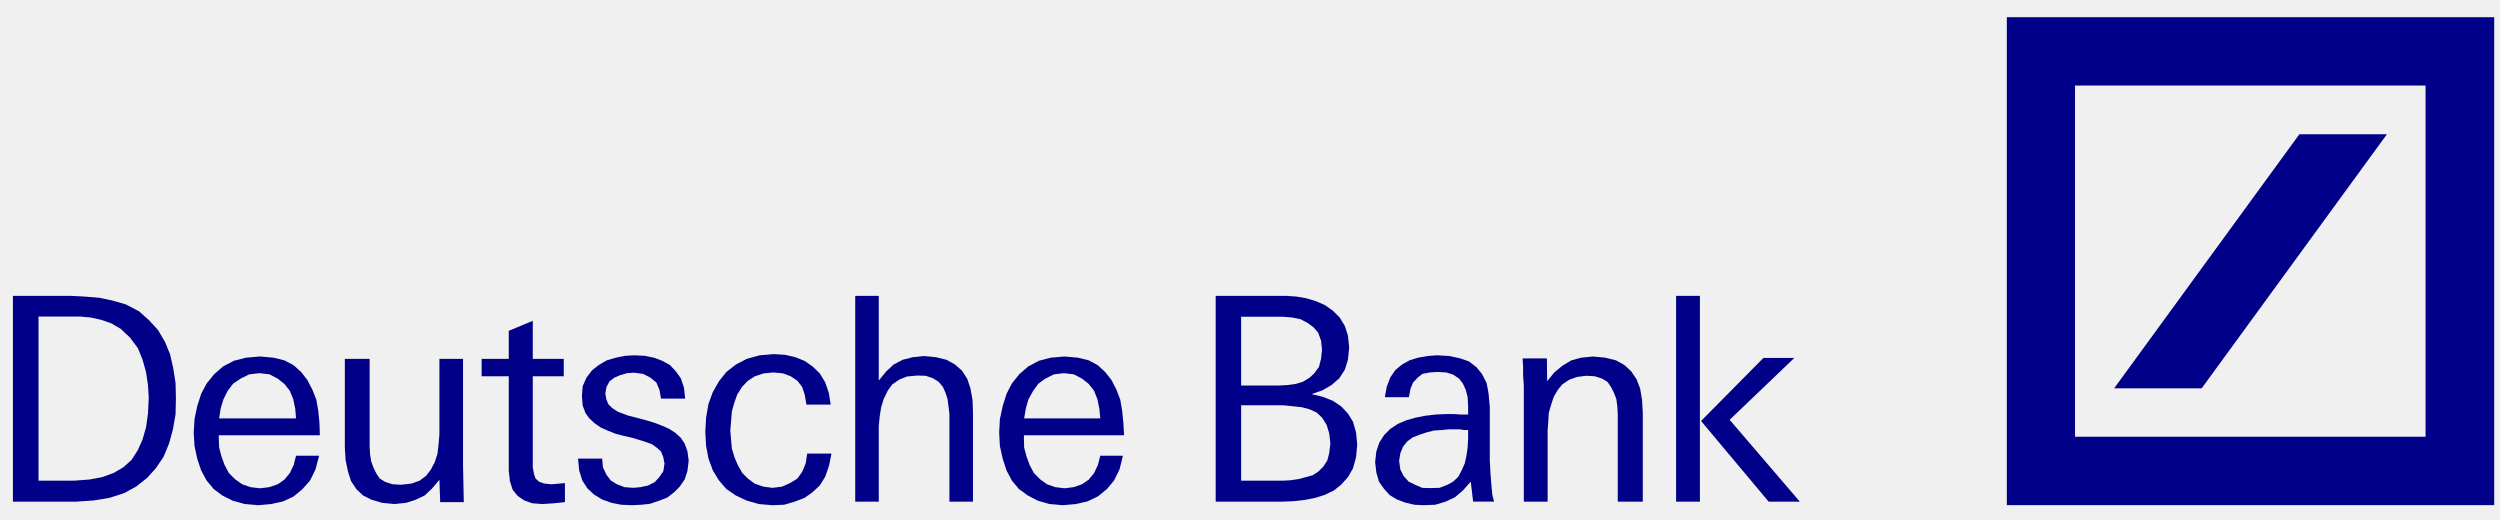
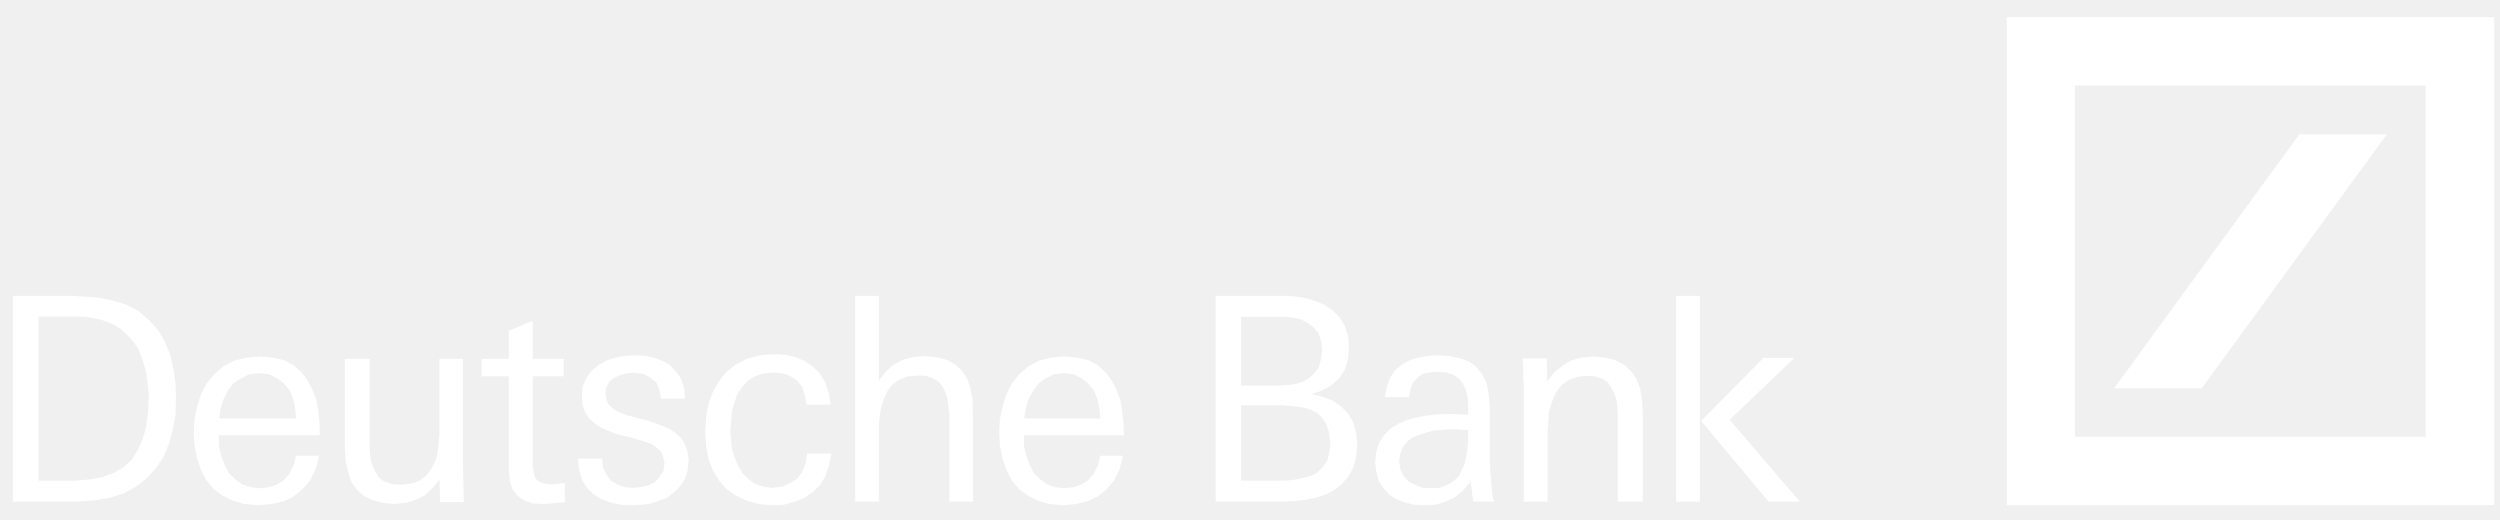
- <svg xmlns="http://www.w3.org/2000/svg" version="1.0" width="250" height="52" id="svg2">
-   <defs id="defs4">
-     </defs>
-   <g transform="translate(-173.7654,-272.6408)" id="layer1" style="fill:#000088;fill-opacity:1">
-     <g transform="matrix(1.08064,0,0,1.08064,-170.8966,249.8327)" id="g2420" style="fill:#000088;fill-opacity:1">
-       <path d="M 514.58,57.04 L 531.72,33.53 L 539.821,33.53 L 522.68,57.04 L 514.58,57.04 z M 504.65,22.7 L 549.75,22.7 L 549.75,67.85 L 504.65,67.85 L 504.65,22.7 z M 510.96,29.02 L 510.96,61.52 L 543.4,61.52 L 543.4,29.02 L 510.96,29.02 L 510.96,29.02 z" id="path2384" style="fill:#000088;fill-rule:evenodd;fill-opacity:1" />
-       <g id="g2386" style="fill:#000088;fill-opacity:1">
-         <path d="M 330.12,51.542 L 329.26,51.036 L 328.326,50.706 L 327.32,50.485 L 326.352,50.397 L 322.507,50.397 L 322.507,65.589 L 325.776,65.589 L 327.213,65.48 L 328.398,65.259 L 329.475,64.863 L 330.374,64.335 L 331.126,63.652 L 331.702,62.749 L 332.133,61.78 L 332.455,60.658 L 332.636,59.381 L 332.707,57.927 L 332.636,56.739 L 332.455,55.528 L 332.133,54.383 L 331.702,53.326 L 330.982,52.358 L 330.12,51.542 z M 327.606,67.417 L 326.028,67.527 L 320.138,67.527 L 320.138,48.482 L 325.488,48.482 L 326.746,48.548 L 328.111,48.657 L 329.367,48.922 L 330.589,49.275 L 331.81,49.914 L 332.744,50.75 L 333.569,51.652 L 334.215,52.753 L 334.684,53.899 L 334.972,55.175 L 335.187,56.54 L 335.221,57.927 L 335.187,59.446 L 334.936,60.878 L 334.575,62.177 L 334.074,63.387 L 333.355,64.445 L 332.564,65.325 L 331.558,66.117 L 330.446,66.733 L 329.081,67.174 L 327.606,67.417 z" id="path2388" style="fill:#000088;fill-rule:evenodd;fill-opacity:1" />
-         <path d="M 342.943,55.638 L 342.002,55.748 L 341.206,56.144 L 340.52,56.606 L 340.014,57.267 L 339.617,58.059 L 339.365,58.895 L 339.221,59.821 L 346.336,59.821 L 346.263,58.918 L 346.082,58.059 L 345.76,57.267 L 345.252,56.628 L 344.64,56.143 L 343.88,55.747 L 342.943,55.638 z M 339.186,61.384 L 339.186,61.648 L 339.222,62.529 L 339.437,63.344 L 339.727,64.136 L 340.123,64.884 L 340.701,65.457 L 341.352,65.919 L 342.109,66.182 L 343.012,66.293 L 343.88,66.182 L 344.64,65.919 L 345.252,65.5 L 345.76,64.884 L 346.121,64.136 L 346.336,63.277 L 348.469,63.277 L 348.144,64.532 L 347.639,65.567 L 346.916,66.382 L 346.121,67.042 L 345.144,67.504 L 344.024,67.747 L 342.831,67.856 L 341.566,67.747 L 340.482,67.438 L 339.508,66.953 L 338.715,66.358 L 338.061,65.566 L 337.558,64.642 L 337.197,63.562 L 336.943,62.395 L 336.87,61.141 L 336.943,59.885 L 337.197,58.675 L 337.558,57.551 L 338.061,56.604 L 338.749,55.746 L 339.579,55.019 L 340.592,54.49 L 341.712,54.204 L 343.011,54.094 L 344.24,54.204 L 345.251,54.447 L 346.12,54.909 L 346.842,55.569 L 347.384,56.273 L 347.853,57.176 L 348.214,58.1 L 348.395,59.136 L 348.504,60.237 L 348.541,61.382 L 339.186,61.382 L 339.186,61.384 z" id="path2390" style="fill:#000088;fill-rule:evenodd;fill-opacity:1" />
-         <polygon points="359.677,67.571 359.604,65.501 358.92,66.316 358.24,66.955 357.414,67.351 356.52,67.637 355.445,67.748 354.297,67.637 353.329,67.351 352.538,66.955 351.932,66.382 351.429,65.633 351.141,64.731 350.925,63.696 350.853,62.551 350.853,54.316 353.148,54.316 353.148,62.418 353.185,63.124 353.29,63.807 353.506,64.378 353.759,64.907 354.082,65.391 354.585,65.7 355.265,65.92 356.056,65.963 357.021,65.854 357.773,65.589 358.382,65.127 358.816,64.555 359.174,63.872 359.425,63.102 359.53,62.198 359.604,61.296 359.604,54.316 361.79,54.316 361.79,64.158 361.861,67.571 359.677,67.571 " id="polygon2392" style="fill:#000088;fill-rule:evenodd;fill-opacity:1" />
-         <polygon points="369.142,67.748 368.211,67.681 367.456,67.417 366.848,66.999 366.381,66.427 366.129,65.633 366.023,64.665 366.023,55.924 363.513,55.924 363.513,54.316 366.023,54.316 366.023,51.718 368.245,50.793 368.245,54.316 371.111,54.316 371.111,55.924 368.245,55.924 368.245,64.378 368.354,64.95 368.496,65.391 368.855,65.7 369.32,65.854 370.002,65.92 371.219,65.81 371.219,67.571 370.183,67.681 369.142,67.748 " id="polygon2394" style="fill:#000088;fill-rule:evenodd;fill-opacity:1" />
-         <polygon points="377.441,67.857 376.431,67.813 375.532,67.637 374.665,67.329 373.908,66.866 373.296,66.294 372.827,65.567 372.539,64.643 372.432,63.542 374.665,63.542 374.738,64.357 375.063,65.039 375.459,65.567 376.035,65.92 376.719,66.184 377.549,66.25 378.234,66.184 378.921,66.03 379.533,65.721 379.966,65.237 380.327,64.708 380.435,64.004 380.327,63.431 380.112,62.881 379.712,62.529 379.245,62.198 378.415,61.912 377.478,61.626 376.611,61.428 375.928,61.252 375.207,60.966 374.558,60.679 373.979,60.283 373.477,59.821 373.115,59.315 372.861,58.632 372.793,57.773 372.861,56.849 373.223,56.034 373.729,55.374 374.341,54.889 375.1,54.449 375.928,54.206 376.792,54.03 377.658,53.986 378.596,54.03 379.463,54.206 380.22,54.492 380.938,54.889 381.479,55.461 381.948,56.122 382.236,56.981 382.346,57.994 380.112,57.994 379.966,57.179 379.678,56.496 379.102,56.034 378.452,55.704 377.586,55.593 376.973,55.638 376.362,55.813 375.82,56.034 375.352,56.386 375.063,56.914 374.956,57.531 375.063,58.103 375.244,58.521 375.605,58.874 376.108,59.204 377.046,59.557 377.91,59.777 378.813,60.019 379.533,60.239 380.22,60.504 380.864,60.79 381.443,61.164 381.948,61.626 382.31,62.177 382.561,62.881 382.671,63.74 382.561,64.665 382.31,65.458 381.841,66.14 381.335,66.647 380.687,67.152 379.932,67.439 379.102,67.725 378.308,67.813 377.441,67.857 " id="polygon2396" style="fill:#000088;fill-rule:evenodd;fill-opacity:1" />
-         <polygon points="390.42,67.857 389.16,67.748 388.003,67.417 387.029,66.955 386.162,66.36 385.475,65.567 384.898,64.621 384.498,63.52 384.283,62.375 384.21,61.054 384.283,59.754 384.498,58.5 384.898,57.399 385.475,56.386 386.162,55.527 387.029,54.845 388.04,54.316 389.233,53.986 390.529,53.876 391.609,53.941 392.555,54.162 393.413,54.515 394.14,55.021 394.802,55.66 395.308,56.496 395.639,57.464 395.813,58.544 393.568,58.544 393.413,57.641 393.172,56.914 392.731,56.342 392.114,55.924 391.409,55.66 390.529,55.571 389.595,55.66 388.799,55.924 388.149,56.342 387.605,56.914 387.173,57.597 386.885,58.39 386.668,59.183 386.595,60.084 386.523,60.943 386.595,61.803 386.668,62.618 386.92,63.454 387.246,64.202 387.642,64.885 388.149,65.391 388.799,65.876 389.595,66.14 390.42,66.25 391.302,66.14 392.05,65.81 392.731,65.391 393.172,64.775 393.503,63.982 393.635,63.08 395.882,63.08 395.66,64.202 395.308,65.215 394.802,66.03 394.14,66.647 393.392,67.175 392.488,67.527 391.499,67.813 390.42,67.857 " id="polygon2398" style="fill:#000088;fill-rule:evenodd;fill-opacity:1" />
-         <polygon points="406.8,67.527 406.8,59.403 406.714,58.698 406.624,58.015 406.426,57.42 406.186,56.893 405.79,56.43 405.261,56.1 404.599,55.88 403.829,55.857 402.883,55.945 402.199,56.21 401.518,56.672 401.098,57.244 400.724,58.015 400.483,58.786 400.35,59.622 400.262,60.525 400.262,67.527 398.083,67.527 398.083,48.482 400.262,48.482 400.262,56.319 400.943,55.483 401.627,54.845 402.463,54.404 403.388,54.162 404.422,54.052 405.568,54.162 406.538,54.404 407.329,54.845 407.968,55.417 408.451,56.166 408.739,57.025 408.938,58.103 408.98,59.271 408.98,67.527 406.8,67.527 " id="polygon2400" style="fill:#000088;fill-rule:evenodd;fill-opacity:1" />
-         <path d="M 417.393,55.638 L 416.468,55.748 L 415.674,56.144 L 415.035,56.606 L 414.552,57.267 L 414.112,58.059 L 413.871,58.895 L 413.716,59.821 L 420.761,59.821 L 420.674,58.918 L 420.498,58.059 L 420.188,57.267 L 419.682,56.628 L 419.065,56.143 L 418.317,55.747 L 417.393,55.638 z M 413.693,61.384 L 413.693,61.648 L 413.714,62.529 L 413.934,63.344 L 414.222,64.136 L 414.618,64.884 L 415.19,65.457 L 415.829,65.919 L 416.577,66.182 L 417.457,66.293 L 418.316,66.182 L 419.064,65.919 L 419.681,65.5 L 420.187,64.884 L 420.54,64.136 L 420.76,63.277 L 422.854,63.277 L 422.544,64.532 L 422.036,65.567 L 421.354,66.382 L 420.54,67.042 L 419.572,67.504 L 418.493,67.747 L 417.28,67.856 L 416.048,67.747 L 414.971,67.438 L 414.047,66.953 L 413.23,66.358 L 412.572,65.566 L 412.086,64.642 L 411.733,63.562 L 411.471,62.395 L 411.402,61.141 L 411.471,59.885 L 411.733,58.675 L 412.086,57.551 L 412.572,56.604 L 413.254,55.746 L 414.091,55.019 L 415.079,54.49 L 416.181,54.204 L 417.458,54.094 L 418.691,54.204 L 419.682,54.447 L 420.54,54.909 L 421.245,55.569 L 421.796,56.273 L 422.258,57.176 L 422.611,58.1 L 422.786,59.136 L 422.897,60.237 L 422.961,61.382 L 413.693,61.382 L 413.693,61.384 z" id="path2402" style="fill:#000088;fill-rule:evenodd;fill-opacity:1" />
-         <path d="M 437.692,58.609 L 433.794,58.609 L 433.794,65.588 L 437.647,65.588 L 438.398,65.545 L 439.125,65.435 L 439.785,65.258 L 440.424,65.082 L 440.929,64.752 L 441.394,64.29 L 441.768,63.718 L 441.945,63.035 L 442.052,62.132 L 441.945,61.207 L 441.702,60.415 L 441.283,59.754 L 440.799,59.292 L 440.139,58.983 L 439.391,58.785 L 438.552,58.697 L 437.692,58.609 z M 437.692,50.419 L 433.794,50.419 L 433.794,56.781 L 437.318,56.781 L 438.089,56.738 L 438.88,56.627 L 439.519,56.429 L 440.136,56.054 L 440.574,55.637 L 440.994,55.064 L 441.193,54.293 L 441.28,53.478 L 441.193,52.642 L 440.926,51.894 L 440.488,51.388 L 439.917,50.97 L 439.275,50.639 L 438.505,50.485 L 437.692,50.419 z M 437.646,67.527 L 431.439,67.527 L 431.439,48.482 L 437.935,48.482 L 438.902,48.548 L 439.805,48.701 L 440.751,48.987 L 441.544,49.34 L 442.272,49.846 L 442.91,50.485 L 443.396,51.277 L 443.68,52.18 L 443.791,53.259 L 443.68,54.382 L 443.396,55.306 L 442.888,56.099 L 442.161,56.738 L 441.325,57.222 L 440.312,57.575 L 441.325,57.817 L 442.271,58.191 L 443.064,58.72 L 443.679,59.38 L 444.143,60.129 L 444.427,61.12 L 444.538,62.243 L 444.427,63.431 L 444.143,64.445 L 443.679,65.258 L 443.064,65.941 L 442.38,66.491 L 441.5,66.91 L 440.575,67.197 L 439.63,67.372 L 438.662,67.483 L 437.646,67.527 z" id="path2404" style="fill:#000088;fill-rule:evenodd;fill-opacity:1" />
-         <path d="M 453.679,60.834 L 453.017,60.834 L 452.378,60.899 L 451.653,60.943 L 450.948,61.12 L 450.286,61.34 L 449.671,61.582 L 449.185,61.935 L 448.789,62.419 L 448.524,63.058 L 448.415,63.762 L 448.524,64.533 L 448.81,65.128 L 449.296,65.678 L 449.89,65.964 L 450.552,66.251 L 451.255,66.272 L 452.157,66.251 L 452.885,65.964 L 453.411,65.678 L 453.897,65.216 L 454.205,64.622 L 454.49,63.983 L 454.645,63.278 L 454.754,62.507 L 454.799,61.736 L 454.799,60.9 L 454.403,60.9 L 454.027,60.835 L 453.679,60.835 L 453.679,60.834 z M 455.262,67.527 L 455.042,65.677 L 454.315,66.492 L 453.567,67.131 L 452.709,67.527 L 451.761,67.813 L 450.684,67.857 L 449.826,67.813 L 448.967,67.614 L 448.219,67.328 L 447.556,66.932 L 447.03,66.359 L 446.547,65.676 L 446.304,64.818 L 446.194,63.871 L 446.304,62.88 L 446.59,62.044 L 447.03,61.361 L 447.602,60.789 L 448.307,60.327 L 449.077,59.996 L 449.935,59.754 L 450.837,59.578 L 451.762,59.469 L 452.665,59.425 L 453.525,59.425 L 454.185,59.469 L 454.801,59.469 L 454.801,58.72 L 454.756,57.861 L 454.58,57.178 L 454.315,56.605 L 453.962,56.143 L 453.411,55.769 L 452.774,55.571 L 451.936,55.527 L 451.254,55.571 L 450.572,55.703 L 450.152,56.033 L 449.712,56.495 L 449.471,57.068 L 449.317,57.86 L 447.093,57.86 L 447.27,56.891 L 447.599,56.032 L 448.061,55.349 L 448.678,54.843 L 449.381,54.447 L 450.174,54.204 L 451.056,54.05 L 451.914,53.984 L 453.058,54.05 L 454.073,54.27 L 454.886,54.556 L 455.57,55.085 L 456.077,55.701 L 456.515,56.56 L 456.692,57.529 L 456.804,58.762 L 456.804,63.672 L 456.868,64.926 L 456.956,66.027 L 457.044,66.93 L 457.199,67.524 L 455.262,67.524 L 455.262,67.527 z" id="path2406" style="fill:#000088;fill-rule:evenodd;fill-opacity:1" />
-         <polygon points="468.648,67.527 468.648,59.424 468.605,58.72 468.518,58.038 468.298,57.464 468.033,56.937 467.702,56.452 467.197,56.143 466.516,55.924 465.72,55.88 464.864,55.989 464.138,56.254 463.519,56.672 463.101,57.179 462.727,57.817 462.486,58.544 462.265,59.292 462.22,60.107 462.155,60.899 462.155,67.527 459.953,67.527 459.953,56.826 459.887,55.813 459.887,55 459.841,54.272 462.088,54.272 462.112,56.386 462.77,55.571 463.519,54.954 464.356,54.449 465.26,54.206 466.339,54.096 467.505,54.206 468.473,54.449 469.268,54.889 469.883,55.461 470.391,56.21 470.719,57.069 470.896,58.147 470.962,59.292 470.962,67.527 468.648,67.527 " id="polygon2408" style="fill:#000088;fill-rule:evenodd;fill-opacity:1" />
-         <path d="M 482.609,67.527 L 476.354,60.063 L 482.125,54.229 L 484.984,54.229 L 479,59.954 L 485.493,67.528 L 482.609,67.528 L 482.609,67.527 z M 474.046,67.527 L 474.046,48.482 L 476.247,48.482 L 476.247,67.527 L 474.046,67.527 z" id="path2410" style="fill:#000088;fill-rule:evenodd;fill-opacity:1" />
-       </g>
-     </g>
-   </g>
+ <svg xmlns="http://www.w3.org/2000/svg" width="250" height="52" viewBox="0 0 250 52" fill="none">
+   <path fill-rule="evenodd" clip-rule="evenodd" d="M211.413 38.832L229.936 13.426H238.69L220.167 38.832H211.413ZM200.683 1.722H249.419V50.513H200.683V1.722ZM207.501 8.552V43.673H242.557V8.552H207.501Z" fill="white" />
+   <path fill-rule="evenodd" clip-rule="evenodd" d="M12.079 32.89L11.15 32.343L10.14 31.987L9.053 31.748L8.007 31.653H3.852V48.07H7.385L8.938 47.952L10.218 47.713L11.382 47.285L12.353 46.715L13.166 45.977L13.789 45.001L14.254 43.954L14.602 42.741L14.798 41.361L14.875 39.79L14.798 38.506L14.602 37.198L14.254 35.96L13.789 34.818L13.01 33.772L12.079 32.89ZM9.362 50.045L7.657 50.164H1.292V29.584H7.073L8.433 29.655L9.908 29.773L11.265 30.059L12.586 30.44L13.905 31.131L14.915 32.034L15.806 33.009L16.504 34.199L17.011 35.437L17.322 36.816L17.555 38.291L17.591 39.79L17.555 41.432L17.283 42.979L16.893 44.383L16.352 45.69L15.575 46.834L14.72 47.785L13.633 48.641L12.431 49.306L10.956 49.783L9.362 50.045Z" fill="white" />
+   <path fill-rule="evenodd" clip-rule="evenodd" d="M25.936 37.316L24.919 37.435L24.059 37.863L23.317 38.363L22.771 39.077L22.342 39.933L22.069 40.836L21.914 41.837H29.602L29.523 40.861L29.328 39.933L28.98 39.077L28.431 38.386L27.77 37.862L26.948 37.434L25.936 37.316ZM21.876 43.526V43.811L21.915 44.763L22.147 45.644L22.46 46.5L22.888 47.308L23.513 47.927L24.216 48.427L25.035 48.711L26.01 48.831L26.948 48.711L27.77 48.427L28.431 47.974L28.98 47.308L29.37 46.5L29.602 45.572H31.907L31.556 46.928L31.011 48.046L30.229 48.927L29.37 49.64L28.314 50.139L27.104 50.402L25.815 50.52L24.448 50.402L23.276 50.068L22.224 49.544L21.367 48.901L20.66 48.045L20.116 47.047L19.726 45.88L19.452 44.618L19.373 43.263L19.452 41.906L19.726 40.598L20.116 39.384L20.66 38.36L21.404 37.433L22.3 36.648L23.395 36.076L24.605 35.767L26.009 35.648L27.337 35.767L28.43 36.029L29.369 36.529L30.149 37.242L30.735 38.003L31.242 38.979L31.632 39.977L31.827 41.097L31.945 42.286L31.985 43.524H21.876V43.526Z" fill="white" />
+   <path fill-rule="evenodd" clip-rule="evenodd" d="M44.019 50.212L43.94 47.975L43.201 48.856L42.466 49.546L41.574 49.974L40.607 50.283L39.446 50.403L38.205 50.283L37.159 49.974L36.304 49.546L35.649 48.927L35.106 48.117L34.795 47.143L34.561 46.024L34.483 44.787V35.888H36.964V44.643L37.004 45.406L37.117 46.144L37.35 46.761L37.624 47.333L37.973 47.856L38.516 48.19L39.251 48.428L40.106 48.474L41.149 48.356L41.961 48.07L42.62 47.571L43.089 46.953L43.475 46.215L43.747 45.382L43.86 44.406L43.94 43.431V35.888H46.302V46.524L46.379 50.212H44.019Z" fill="white" />
+   <path fill-rule="evenodd" clip-rule="evenodd" d="M54.248 50.403L53.242 50.331L52.426 50.045L51.769 49.594L51.264 48.976L50.992 48.117L50.877 47.072V37.626H48.165V35.888H50.877V33.08L53.279 32.081V35.888H56.376V37.626H53.279V46.761L53.396 47.379L53.55 47.856L53.938 48.19L54.44 48.356L55.177 48.428L56.492 48.309V50.212L55.373 50.331L54.248 50.403Z" fill="white" />
+   <path fill-rule="evenodd" clip-rule="evenodd" d="M63.216 50.521L62.124 50.473L61.153 50.283L60.216 49.95L59.398 49.45L58.736 48.832L58.23 48.046L57.918 47.048L57.803 45.858H60.216L60.295 46.739L60.646 47.476L61.074 48.046L61.696 48.428L62.435 48.713L63.332 48.784L64.073 48.713L64.815 48.547L65.476 48.213L65.944 47.69L66.334 47.118L66.451 46.357L66.334 45.738L66.102 45.144L65.67 44.763L65.165 44.406L64.268 44.096L63.256 43.787L62.319 43.573L61.581 43.383L60.801 43.074L60.1 42.764L59.474 42.336L58.932 41.837L58.541 41.29L58.266 40.552L58.193 39.624L58.266 38.625L58.657 37.745L59.204 37.031L59.866 36.507L60.686 36.032L61.581 35.769L62.514 35.579L63.45 35.531L64.464 35.579L65.401 35.769L66.219 36.078L66.995 36.507L67.579 37.125L68.086 37.84L68.397 38.768L68.516 39.862H66.102L65.944 38.982L65.633 38.244L65.011 37.745L64.308 37.388L63.372 37.268L62.71 37.316L62.05 37.506L61.464 37.745L60.958 38.125L60.646 38.695L60.53 39.362L60.646 39.98L60.842 40.432L61.232 40.813L61.775 41.17L62.789 41.552L63.722 41.789L64.698 42.051L65.476 42.289L66.219 42.575L66.915 42.884L67.54 43.288L68.086 43.787L68.477 44.383L68.749 45.144L68.867 46.072L68.749 47.072L68.477 47.928L67.971 48.665L67.424 49.213L66.723 49.759L65.907 50.069L65.011 50.378L64.153 50.473L63.216 50.521Z" fill="white" />
+   <path fill-rule="evenodd" clip-rule="evenodd" d="M77.241 50.521L75.879 50.403L74.629 50.045L73.577 49.546L72.64 48.903L71.897 48.046L71.274 47.024L70.841 45.834L70.609 44.597L70.53 43.169L70.609 41.764L70.841 40.409L71.274 39.219L71.897 38.125L72.64 37.197L73.577 36.46L74.669 35.888L75.958 35.531L77.359 35.412L78.526 35.483L79.548 35.721L80.475 36.103L81.261 36.65L81.976 37.34L82.523 38.244L82.881 39.29L83.069 40.457H80.643L80.475 39.481L80.215 38.695L79.738 38.077L79.072 37.626L78.31 37.34L77.359 37.244L76.35 37.34L75.489 37.626L74.787 38.077L74.199 38.695L73.732 39.434L73.421 40.29L73.186 41.147L73.108 42.121L73.03 43.049L73.108 43.979L73.186 44.859L73.459 45.763L73.811 46.571L74.239 47.309L74.787 47.856L75.489 48.38L76.35 48.665L77.241 48.784L78.194 48.665L79.002 48.309L79.738 47.856L80.215 47.19L80.573 46.333L80.715 45.359H83.144L82.904 46.571L82.523 47.666L81.976 48.547L81.261 49.213L80.453 49.784L79.476 50.164L78.407 50.473L77.241 50.521Z" fill="white" />
+   <path fill-rule="evenodd" clip-rule="evenodd" d="M94.942 50.164V41.385L94.849 40.623L94.752 39.885L94.538 39.242L94.279 38.673L93.851 38.172L93.279 37.816L92.564 37.578L91.732 37.553L90.71 37.648L89.97 37.935L89.234 38.434L88.781 39.052L88.376 39.885L88.116 40.718L87.972 41.622L87.877 42.598V50.164H85.522V29.584H87.877V38.052L88.613 37.149L89.352 36.46L90.256 35.983L91.255 35.721L92.373 35.603L93.611 35.721L94.659 35.983L95.514 36.46L96.205 37.078L96.727 37.887L97.038 38.815L97.253 39.98L97.298 41.242V50.164H94.942Z" fill="white" />
+   <path fill-rule="evenodd" clip-rule="evenodd" d="M106.39 37.316L105.391 37.435L104.533 37.863L103.842 38.363L103.32 39.077L102.845 39.933L102.584 40.836L102.417 41.837H110.03L109.936 40.861L109.745 39.933L109.41 39.077L108.864 38.386L108.197 37.862L107.389 37.434L106.39 37.316ZM102.392 43.526V43.811L102.414 44.763L102.652 45.644L102.963 46.5L103.391 47.308L104.009 47.927L104.7 48.427L105.508 48.711L106.459 48.831L107.388 48.711L108.196 48.427L108.863 47.974L109.409 47.308L109.791 46.5L110.029 45.572H112.291L111.957 46.928L111.408 48.046L110.671 48.927L109.791 49.64L108.745 50.139L107.579 50.402L106.268 50.52L104.937 50.402L103.773 50.068L102.774 49.544L101.891 48.901L101.18 48.045L100.655 47.047L100.274 45.88L99.991 44.618L99.916 43.263L99.991 41.906L100.274 40.598L100.655 39.384L101.18 38.36L101.917 37.433L102.822 36.648L103.89 36.076L105.08 35.767L106.46 35.648L107.793 35.767L108.864 36.029L109.791 36.529L110.553 37.242L111.148 38.003L111.647 38.979L112.029 39.977L112.218 41.097L112.338 42.286L112.407 43.524H102.392V43.526Z" fill="white" />
+   <path fill-rule="evenodd" clip-rule="evenodd" d="M128.326 40.527H124.113V48.069H128.277L129.089 48.022L129.874 47.904L130.587 47.712L131.278 47.522L131.824 47.166L132.326 46.666L132.73 46.048L132.922 45.31L133.037 44.334L132.922 43.335L132.659 42.479L132.206 41.764L131.683 41.265L130.97 40.931L130.162 40.717L129.255 40.622L128.326 40.527ZM128.326 31.677H124.113V38.552H127.921L128.755 38.505L129.609 38.385L130.3 38.171L130.967 37.766L131.44 37.315L131.894 36.696L132.109 35.863L132.203 34.982L132.109 34.079L131.82 33.271L131.347 32.724L130.73 32.272L130.036 31.914L129.204 31.748L128.326 31.677ZM128.276 50.164H121.568V29.584H128.588L129.633 29.655L130.609 29.82L131.631 30.129L132.488 30.511L133.275 31.058L133.964 31.748L134.49 32.604L134.796 33.58L134.916 34.746L134.796 35.959L134.49 36.958L133.941 37.815L133.155 38.505L132.252 39.028L131.157 39.41L132.252 39.671L133.274 40.075L134.131 40.647L134.795 41.36L135.297 42.17L135.604 43.241L135.724 44.454L135.604 45.738L135.297 46.834L134.795 47.712L134.131 48.45L133.392 49.045L132.441 49.498L131.441 49.808L130.42 49.997L129.374 50.117L128.276 50.164Z" fill="white" />
+   <path fill-rule="evenodd" clip-rule="evenodd" d="M145.601 42.931H144.886L144.195 43.002L143.412 43.049L142.65 43.241L141.935 43.478L141.27 43.74L140.745 44.121L140.317 44.644L140.031 45.335L139.913 46.096L140.031 46.929L140.34 47.572L140.865 48.166L141.507 48.475L142.222 48.785L142.982 48.808L143.957 48.785L144.743 48.475L145.312 48.166L145.837 47.667L146.17 47.025L146.478 46.334L146.645 45.573L146.763 44.739L146.812 43.906V43.003H146.384L145.977 42.933L145.601 42.931ZM147.312 50.164L147.074 48.165L146.289 49.046L145.48 49.736L144.553 50.164L143.529 50.473L142.365 50.521L141.438 50.473L140.509 50.258L139.701 49.949L138.985 49.521L138.416 48.902L137.894 48.164L137.632 47.237L137.513 46.213L137.632 45.142L137.941 44.239L138.416 43.501L139.034 42.883L139.796 42.384L140.628 42.026L141.555 41.764L142.53 41.574L143.53 41.456L144.506 41.409H145.435L146.148 41.456H146.814V40.647L146.765 39.719L146.575 38.981L146.289 38.361L145.907 37.862L145.312 37.458L144.623 37.244L143.718 37.197L142.981 37.244L142.244 37.387L141.79 37.743L141.314 38.243L141.054 38.862L140.888 39.718H138.484L138.675 38.671L139.031 37.742L139.53 37.004L140.197 36.457L140.957 36.029L141.814 35.767L142.767 35.6L143.694 35.529L144.93 35.6L146.027 35.838L146.906 36.147L147.645 36.719L148.193 37.385L148.666 38.313L148.857 39.36L148.978 40.692V45.998L149.047 47.353L149.143 48.543L149.238 49.519L149.405 50.161H147.312V50.164Z" fill="white" />
+   <path fill-rule="evenodd" clip-rule="evenodd" d="M161.778 50.164V41.408L161.731 40.647L161.637 39.91L161.4 39.29L161.113 38.72L160.756 38.196L160.21 37.862L159.474 37.626L158.614 37.578L157.689 37.696L156.904 37.982L156.235 38.434L155.784 38.982L155.379 39.671L155.119 40.457L154.88 41.265L154.832 42.146L154.761 43.002V50.164H152.382V38.6L152.31 37.506V36.627L152.261 35.84H154.689L154.715 38.125L155.426 37.244L156.235 36.577L157.14 36.032L158.117 35.769L159.283 35.65L160.543 35.769L161.589 36.032L162.448 36.507L163.113 37.125L163.661 37.935L164.016 38.863L164.207 40.028L164.279 41.265V50.164H161.778Z" fill="white" />
+   <path fill-rule="evenodd" clip-rule="evenodd" d="M176.865 50.164L170.105 42.098L176.342 35.794H179.431L172.965 41.981L179.981 50.165L176.865 50.164ZM167.611 50.164V29.584H169.99V50.164H167.611Z" fill="white" />
</svg>
